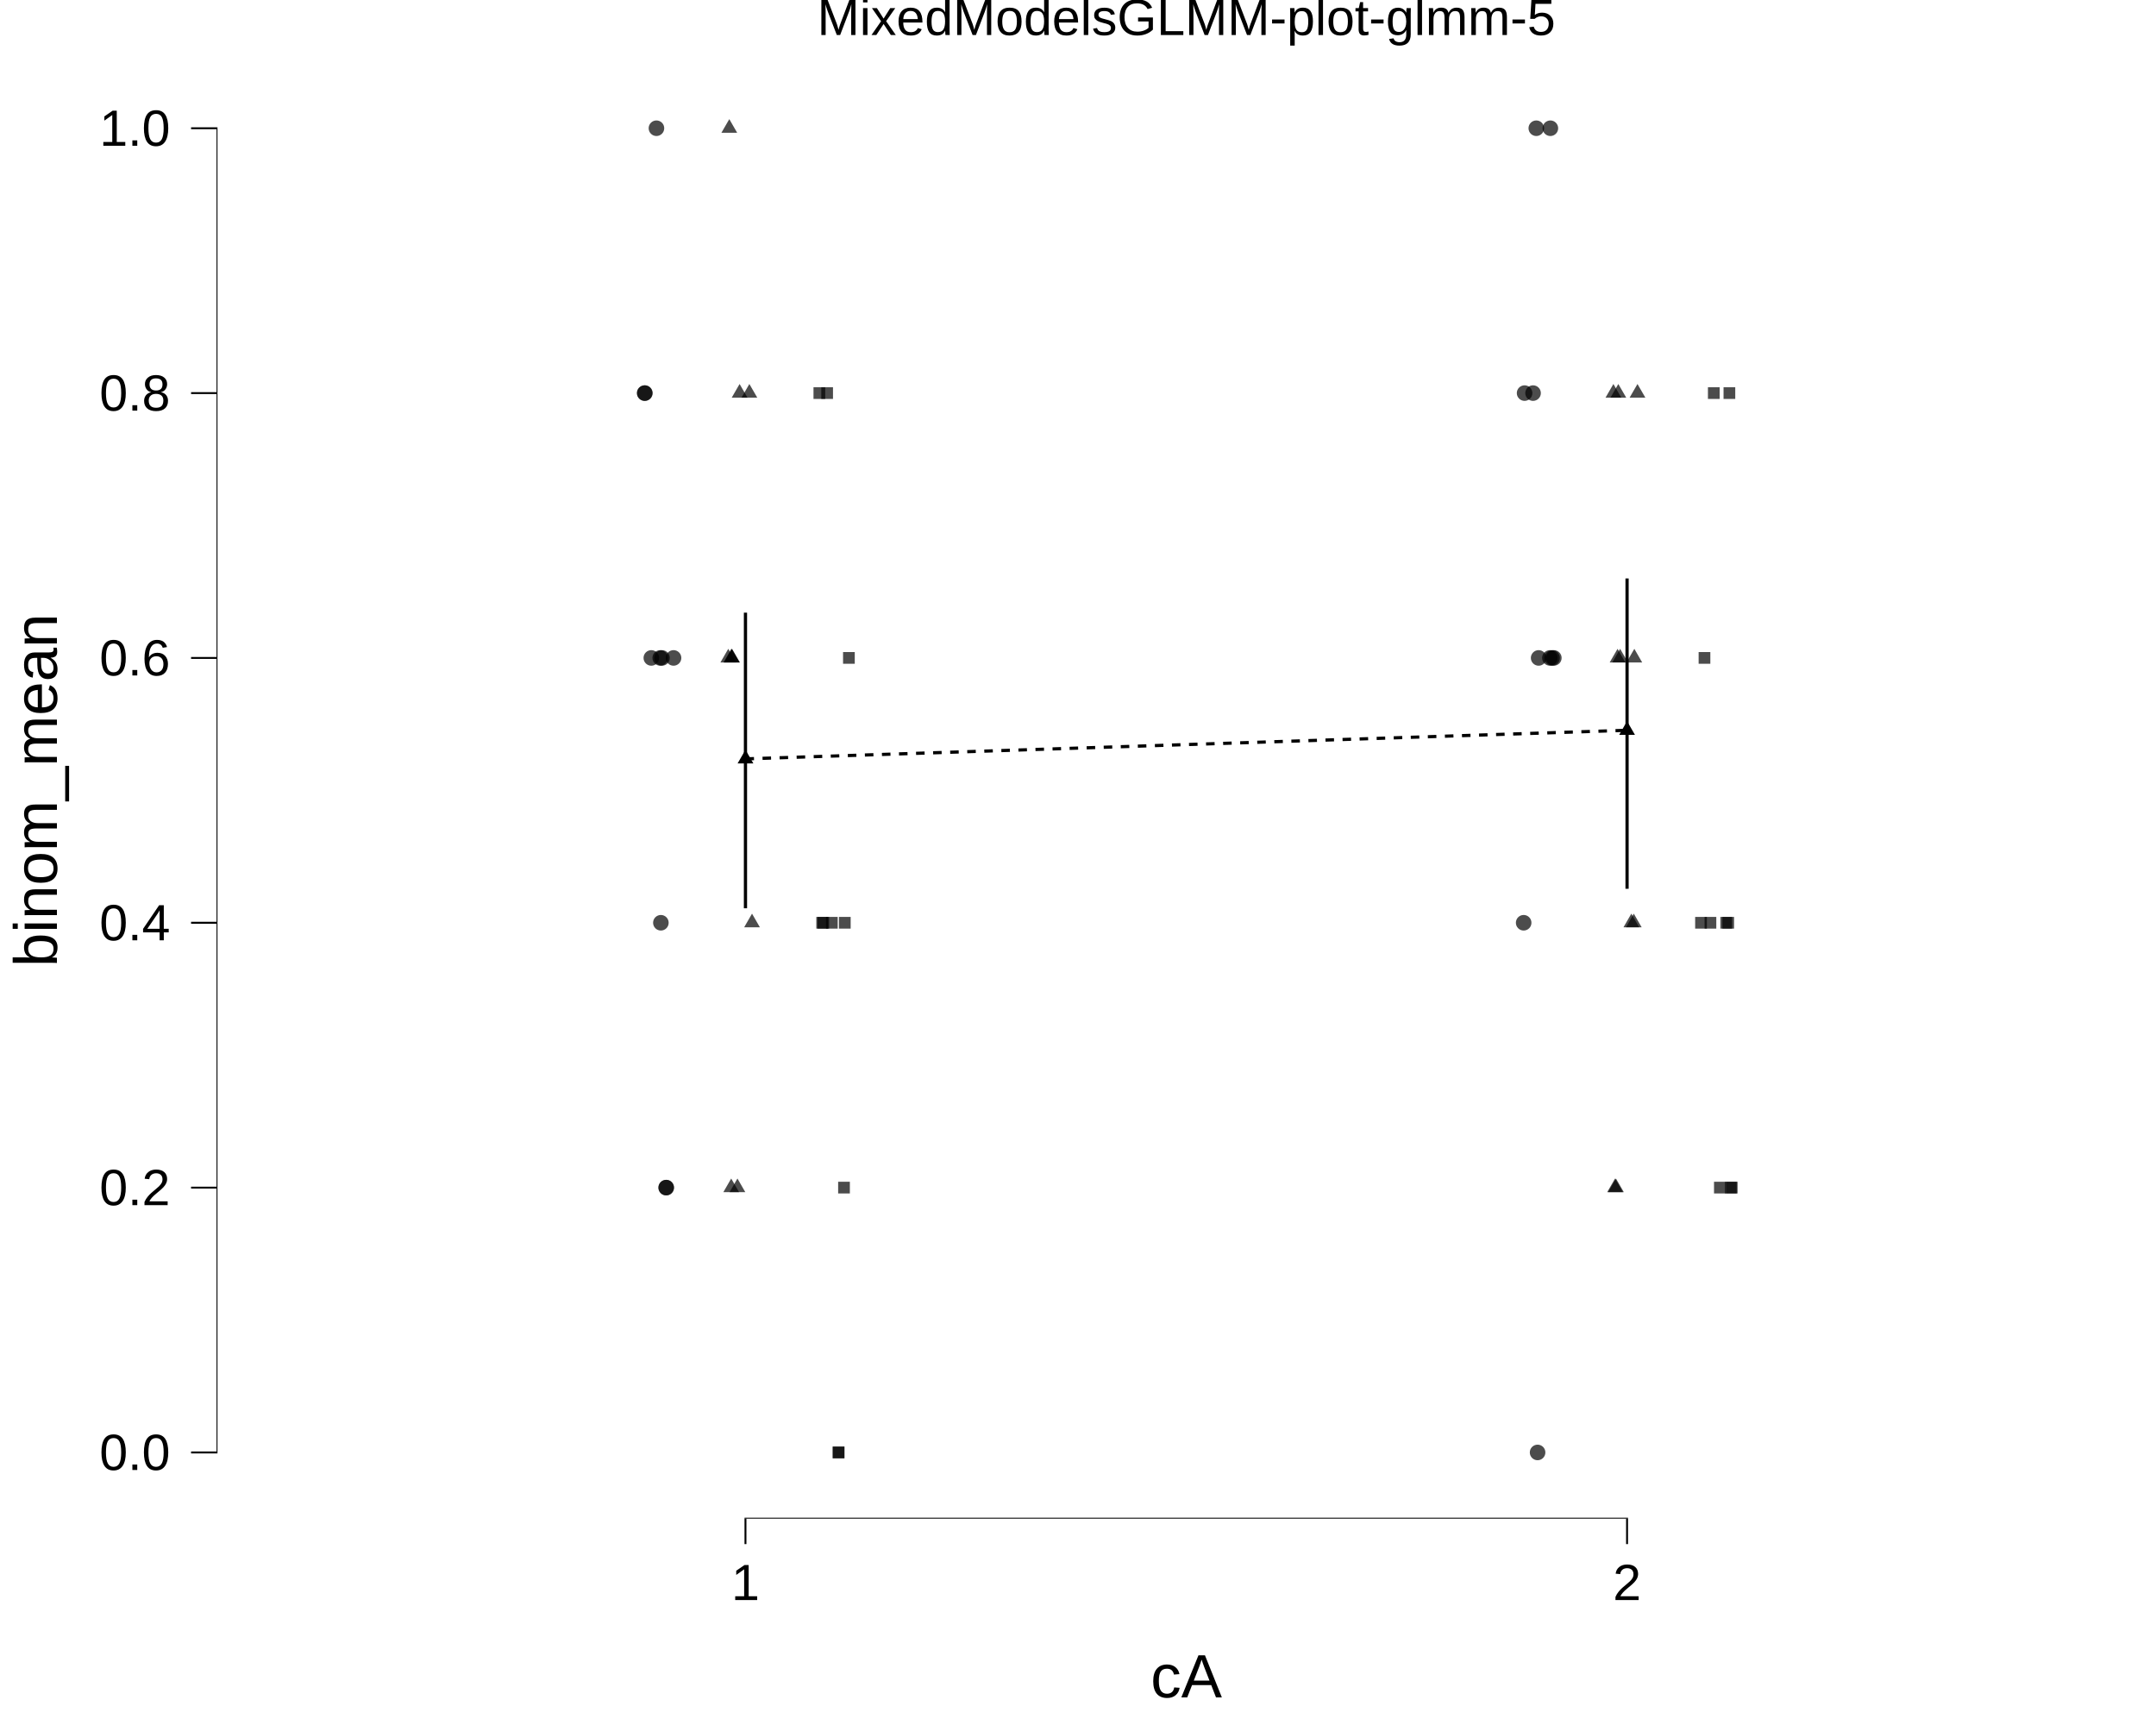
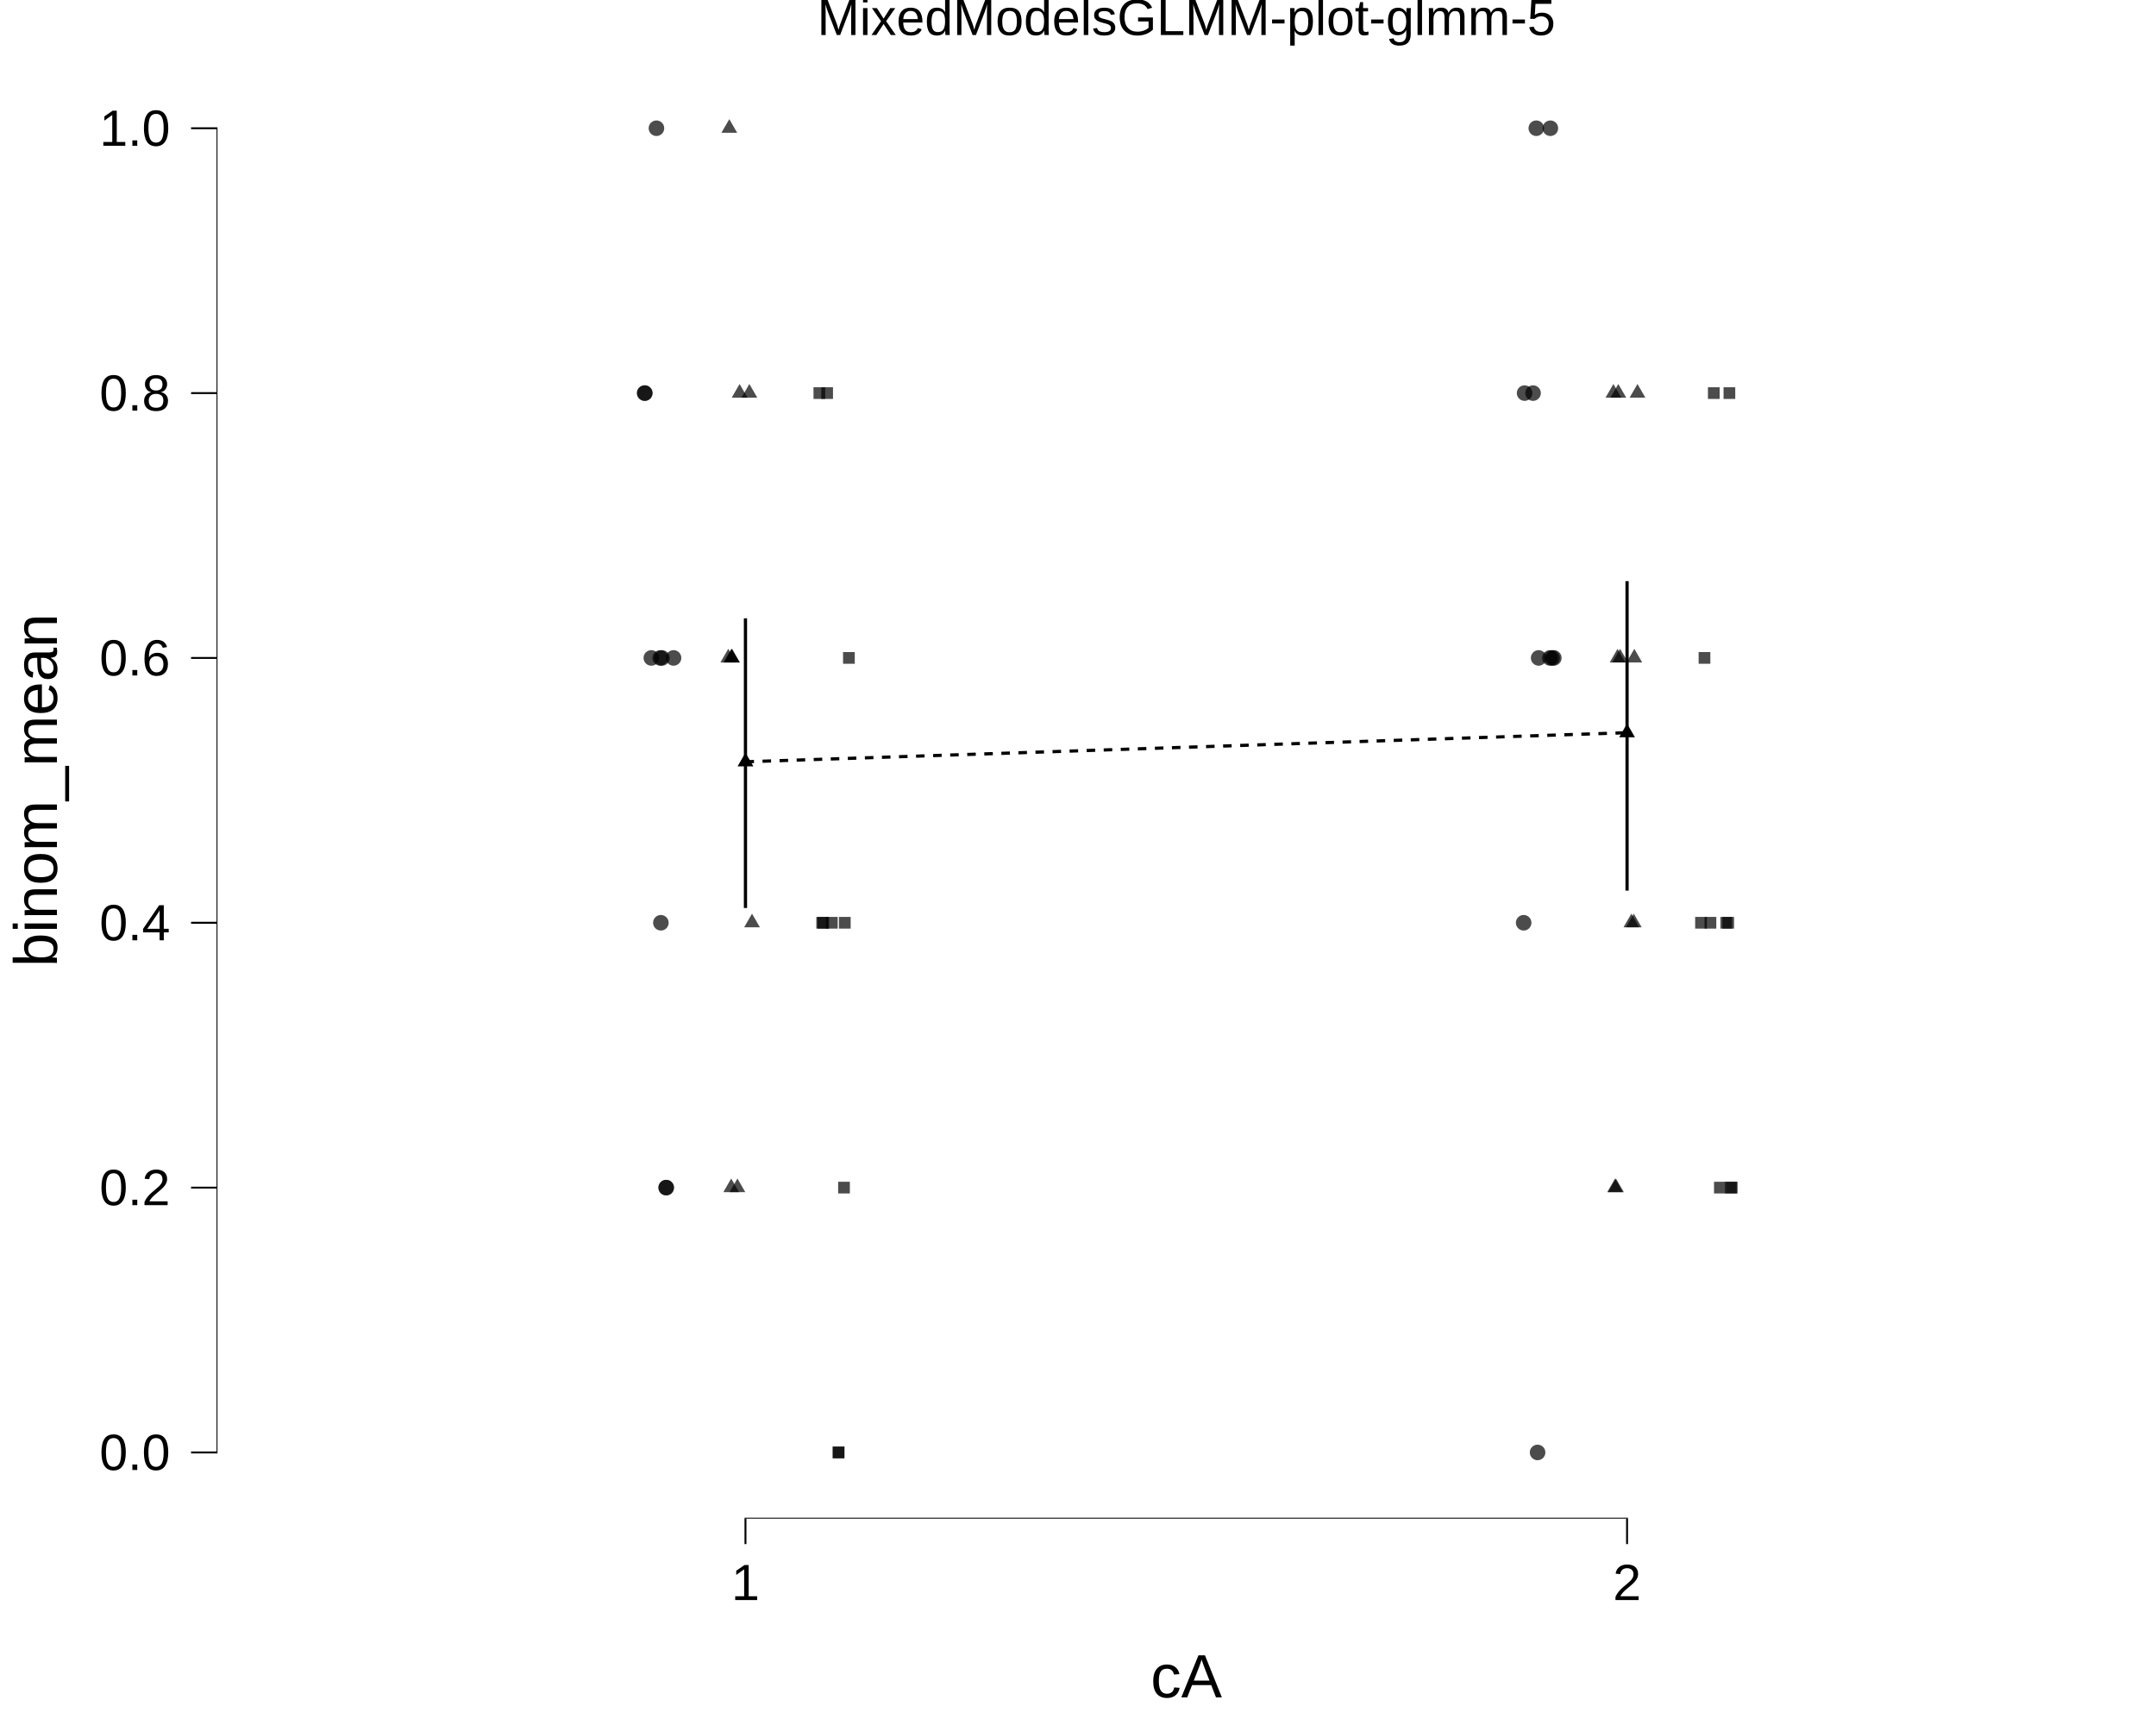
<svg xmlns="http://www.w3.org/2000/svg" viewBox="0 0 720.00 576.00">
  <defs>
    <style type="text/css">
    line, polyline, polygon, path, rect, circle {
      fill: none;
      stroke: #000000;
      stroke-linecap: round;
      stroke-linejoin: round;
      stroke-miterlimit: 10.00;
    }
  </style>
  </defs>
  <rect width="100%" height="100%" style="stroke: none; fill: #FFFFFF;" />
  <rect x="0.00" y="0.00" width="720.00" height="576.00" style="stroke-width: 10.67; stroke: none;" />
  <defs>
    <clipPath id="cpNzIuMzF8NzIwLjAwfDUwNy4xMHwyMC43MQ==">
      <rect x="72.31" y="20.71" width="647.69" height="486.38" />
    </clipPath>
  </defs>
  <rect x="72.31" y="20.71" width="647.69" height="486.38" style="stroke-width: 10.67; stroke: none;" clip-path="url(#cpNzIuMzF8NzIwLjAwfDUwNy4xMHwyMC43MQ==)" />
  <circle cx="217.51" cy="219.69" r="1.95pt" style="stroke-width: 0.71; stroke: none; fill: #000000; fill-opacity: 0.70;" clip-path="url(#cpNzIuMzF8NzIwLjAwfDUwNy4xMHwyMC43MQ==)" />
  <circle cx="518.91" cy="219.69" r="1.95pt" style="stroke-width: 0.71; stroke: none; fill: #000000; fill-opacity: 0.70;" clip-path="url(#cpNzIuMzF8NzIwLjAwfDUwNy4xMHwyMC43MQ==)" />
  <polygon points="244.46,216.65 247.10,221.21 241.83,221.21 " style="stroke-width: 0.71; stroke: none; fill: #000000; fill-opacity: 0.70;" clip-path="url(#cpNzIuMzF8NzIwLjAwfDUwNy4xMHwyMC43MQ==)" />
  <polygon points="539.35,393.52 541.98,398.08 536.72,398.08 " style="stroke-width: 0.71; stroke: none; fill: #000000; fill-opacity: 0.70;" clip-path="url(#cpNzIuMzF8NzIwLjAwfDUwNy4xMHwyMC43MQ==)" />
  <polygon points="278.10,486.94 282.01,486.94 282.01,483.03 278.10,483.03 " style="stroke-width: 0.71; stroke: none; fill: #000000; fill-opacity: 0.70;" clip-path="url(#cpNzIuMzF8NzIwLjAwfDUwNy4xMHwyMC43MQ==)" />
  <polygon points="575.18,310.08 579.09,310.08 579.09,306.17 575.18,306.17 " style="stroke-width: 0.71; stroke: none; fill: #000000; fill-opacity: 0.70;" clip-path="url(#cpNzIuMzF8NzIwLjAwfDUwNy4xMHwyMC43MQ==)" />
  <circle cx="219.22" cy="42.82" r="1.95pt" style="stroke-width: 0.71; stroke: none; fill: #000000; fill-opacity: 0.70;" clip-path="url(#cpNzIuMzF8NzIwLjAwfDUwNy4xMHwyMC43MQ==)" />
  <circle cx="517.59" cy="219.69" r="1.95pt" style="stroke-width: 0.71; stroke: none; fill: #000000; fill-opacity: 0.70;" clip-path="url(#cpNzIuMzF8NzIwLjAwfDUwNy4xMHwyMC43MQ==)" />
  <polygon points="244.39,216.65 247.02,221.21 241.76,221.21 " style="stroke-width: 0.71; stroke: none; fill: #000000; fill-opacity: 0.70;" clip-path="url(#cpNzIuMzF8NzIwLjAwfDUwNy4xMHwyMC43MQ==)" />
  <polygon points="538.80,128.22 541.43,132.78 536.17,132.78 " style="stroke-width: 0.71; stroke: none; fill: #000000; fill-opacity: 0.70;" clip-path="url(#cpNzIuMzF8NzIwLjAwfDUwNy4xMHwyMC43MQ==)" />
  <polygon points="272.61,310.08 276.52,310.08 276.52,306.17 272.61,306.17 " style="stroke-width: 0.71; stroke: none; fill: #000000; fill-opacity: 0.70;" clip-path="url(#cpNzIuMzF8NzIwLjAwfDUwNy4xMHwyMC43MQ==)" />
  <polygon points="574.53,310.08 578.43,310.08 578.43,306.17 574.53,306.17 " style="stroke-width: 0.71; stroke: none; fill: #000000; fill-opacity: 0.70;" clip-path="url(#cpNzIuMzF8NzIwLjAwfDUwNy4xMHwyMC43MQ==)" />
  <circle cx="224.93" cy="219.69" r="1.95pt" style="stroke-width: 0.71; stroke: none; fill: #000000; fill-opacity: 0.70;" clip-path="url(#cpNzIuMzF8NzIwLjAwfDUwNy4xMHwyMC43MQ==)" />
  <circle cx="513.48" cy="484.99" r="1.95pt" style="stroke-width: 0.71; stroke: none; fill: #000000; fill-opacity: 0.70;" clip-path="url(#cpNzIuMzF8NzIwLjAwfDUwNy4xMHwyMC43MQ==)" />
  <polygon points="246.27,393.52 248.90,398.08 243.64,398.08 " style="stroke-width: 0.71; stroke: none; fill: #000000; fill-opacity: 0.70;" clip-path="url(#cpNzIuMzF8NzIwLjAwfDUwNy4xMHwyMC43MQ==)" />
  <polygon points="539.65,393.52 542.28,398.08 537.02,398.08 " style="stroke-width: 0.71; stroke: none; fill: #000000; fill-opacity: 0.70;" clip-path="url(#cpNzIuMzF8NzIwLjAwfDUwNy4xMHwyMC43MQ==)" />
  <polygon points="280.17,310.08 284.08,310.08 284.08,306.17 280.17,306.17 " style="stroke-width: 0.71; stroke: none; fill: #000000; fill-opacity: 0.70;" clip-path="url(#cpNzIuMzF8NzIwLjAwfDUwNy4xMHwyMC43MQ==)" />
  <polygon points="569.25,310.08 573.16,310.08 573.16,306.17 569.25,306.17 " style="stroke-width: 0.71; stroke: none; fill: #000000; fill-opacity: 0.70;" clip-path="url(#cpNzIuMzF8NzIwLjAwfDUwNy4xMHwyMC43MQ==)" />
  <circle cx="215.36" cy="131.26" r="1.95pt" style="stroke-width: 0.71; stroke: none; fill: #000000; fill-opacity: 0.70;" clip-path="url(#cpNzIuMzF8NzIwLjAwfDUwNy4xMHwyMC43MQ==)" />
  <circle cx="518.32" cy="219.69" r="1.95pt" style="stroke-width: 0.71; stroke: none; fill: #000000; fill-opacity: 0.70;" clip-path="url(#cpNzIuMzF8NzIwLjAwfDUwNy4xMHwyMC43MQ==)" />
  <polygon points="246.99,128.22 249.63,132.78 244.36,132.78 " style="stroke-width: 0.71; stroke: none; fill: #000000; fill-opacity: 0.70;" clip-path="url(#cpNzIuMzF8NzIwLjAwfDUwNy4xMHwyMC43MQ==)" />
  <polygon points="540.18,216.65 542.81,221.21 537.55,221.21 " style="stroke-width: 0.71; stroke: none; fill: #000000; fill-opacity: 0.70;" clip-path="url(#cpNzIuMzF8NzIwLjAwfDUwNy4xMHwyMC43MQ==)" />
  <polygon points="278.08,486.94 281.99,486.94 281.99,483.03 278.08,483.03 " style="stroke-width: 0.71; stroke: none; fill: #000000; fill-opacity: 0.70;" clip-path="url(#cpNzIuMzF8NzIwLjAwfDUwNy4xMHwyMC43MQ==)" />
  <polygon points="566.10,310.08 570.01,310.08 570.01,306.17 566.10,306.17 " style="stroke-width: 0.71; stroke: none; fill: #000000; fill-opacity: 0.70;" clip-path="url(#cpNzIuMzF8NzIwLjAwfDUwNy4xMHwyMC43MQ==)" />
  <circle cx="215.27" cy="131.26" r="1.95pt" style="stroke-width: 0.71; stroke: none; fill: #000000; fill-opacity: 0.70;" clip-path="url(#cpNzIuMzF8NzIwLjAwfDUwNy4xMHwyMC43MQ==)" />
  <circle cx="509.14" cy="131.26" r="1.95pt" style="stroke-width: 0.71; stroke: none; fill: #000000; fill-opacity: 0.70;" clip-path="url(#cpNzIuMzF8NzIwLjAwfDUwNy4xMHwyMC43MQ==)" />
  <polygon points="243.21,216.65 245.84,221.21 240.58,221.21 " style="stroke-width: 0.71; stroke: none; fill: #000000; fill-opacity: 0.70;" clip-path="url(#cpNzIuMzF8NzIwLjAwfDUwNy4xMHwyMC43MQ==)" />
  <polygon points="545.61,305.08 548.24,309.64 542.98,309.64 " style="stroke-width: 0.71; stroke: none; fill: #000000; fill-opacity: 0.70;" clip-path="url(#cpNzIuMzF8NzIwLjAwfDUwNy4xMHwyMC43MQ==)" />
  <polygon points="271.67,133.21 275.58,133.21 275.58,129.30 271.67,129.30 " style="stroke-width: 0.71; stroke: none; fill: #000000; fill-opacity: 0.70;" clip-path="url(#cpNzIuMzF8NzIwLjAwfDUwNy4xMHwyMC43MQ==)" />
  <polygon points="570.37,133.21 574.28,133.21 574.28,129.30 570.37,129.30 " style="stroke-width: 0.71; stroke: none; fill: #000000; fill-opacity: 0.70;" clip-path="url(#cpNzIuMzF8NzIwLjAwfDUwNy4xMHwyMC43MQ==)" />
  <circle cx="221.07" cy="219.69" r="1.95pt" style="stroke-width: 0.71; stroke: none; fill: #000000; fill-opacity: 0.70;" clip-path="url(#cpNzIuMzF8NzIwLjAwfDUwNy4xMHwyMC43MQ==)" />
  <circle cx="517.75" cy="42.82" r="1.95pt" style="stroke-width: 0.71; stroke: none; fill: #000000; fill-opacity: 0.70;" clip-path="url(#cpNzIuMzF8NzIwLjAwfDUwNy4xMHwyMC43MQ==)" />
  <polygon points="243.55,39.78 246.18,44.34 240.91,44.34 " style="stroke-width: 0.71; stroke: none; fill: #000000; fill-opacity: 0.70;" clip-path="url(#cpNzIuMzF8NzIwLjAwfDUwNy4xMHwyMC43MQ==)" />
  <polygon points="540.44,128.22 543.08,132.78 537.81,132.78 " style="stroke-width: 0.71; stroke: none; fill: #000000; fill-opacity: 0.70;" clip-path="url(#cpNzIuMzF8NzIwLjAwfDUwNy4xMHwyMC43MQ==)" />
  <polygon points="274.27,133.21 278.18,133.21 278.18,129.30 274.27,129.30 " style="stroke-width: 0.71; stroke: none; fill: #000000; fill-opacity: 0.70;" clip-path="url(#cpNzIuMzF8NzIwLjAwfDUwNy4xMHwyMC43MQ==)" />
  <polygon points="576.36,398.51 580.27,398.51 580.27,394.60 576.36,394.60 " style="stroke-width: 0.71; stroke: none; fill: #000000; fill-opacity: 0.70;" clip-path="url(#cpNzIuMzF8NzIwLjAwfDUwNy4xMHwyMC43MQ==)" />
  <circle cx="222.46" cy="396.56" r="1.95pt" style="stroke-width: 0.71; stroke: none; fill: #000000; fill-opacity: 0.70;" clip-path="url(#cpNzIuMzF8NzIwLjAwfDUwNy4xMHwyMC43MQ==)" />
  <circle cx="513.05" cy="42.82" r="1.95pt" style="stroke-width: 0.71; stroke: none; fill: #000000; fill-opacity: 0.70;" clip-path="url(#cpNzIuMzF8NzIwLjAwfDUwNy4xMHwyMC43MQ==)" />
  <polygon points="250.25,128.22 252.89,132.78 247.62,132.78 " style="stroke-width: 0.71; stroke: none; fill: #000000; fill-opacity: 0.70;" clip-path="url(#cpNzIuMzF8NzIwLjAwfDUwNy4xMHwyMC43MQ==)" />
  <polygon points="545.79,216.65 548.42,221.21 543.15,221.21 " style="stroke-width: 0.71; stroke: none; fill: #000000; fill-opacity: 0.70;" clip-path="url(#cpNzIuMzF8NzIwLjAwfDUwNy4xMHwyMC43MQ==)" />
  <polygon points="275.84,310.08 279.75,310.08 279.75,306.17 275.84,306.17 " style="stroke-width: 0.71; stroke: none; fill: #000000; fill-opacity: 0.70;" clip-path="url(#cpNzIuMzF8NzIwLjAwfDUwNy4xMHwyMC43MQ==)" />
  <polygon points="575.58,133.21 579.49,133.21 579.49,129.30 575.58,129.30 " style="stroke-width: 0.71; stroke: none; fill: #000000; fill-opacity: 0.70;" clip-path="url(#cpNzIuMzF8NzIwLjAwfDUwNy4xMHwyMC43MQ==)" />
  <circle cx="222.50" cy="396.56" r="1.95pt" style="stroke-width: 0.71; stroke: none; fill: #000000; fill-opacity: 0.70;" clip-path="url(#cpNzIuMzF8NzIwLjAwfDUwNy4xMHwyMC43MQ==)" />
  <circle cx="508.83" cy="308.12" r="1.95pt" style="stroke-width: 0.71; stroke: none; fill: #000000; fill-opacity: 0.70;" clip-path="url(#cpNzIuMzF8NzIwLjAwfDUwNy4xMHwyMC43MQ==)" />
  <polygon points="244.19,393.52 246.82,398.08 241.56,398.08 " style="stroke-width: 0.71; stroke: none; fill: #000000; fill-opacity: 0.70;" clip-path="url(#cpNzIuMzF8NzIwLjAwfDUwNy4xMHwyMC43MQ==)" />
  <polygon points="541.04,216.65 543.68,221.21 538.41,221.21 " style="stroke-width: 0.71; stroke: none; fill: #000000; fill-opacity: 0.70;" clip-path="url(#cpNzIuMzF8NzIwLjAwfDUwNy4xMHwyMC43MQ==)" />
  <polygon points="272.98,310.08 276.89,310.08 276.89,306.17 272.98,306.17 " style="stroke-width: 0.71; stroke: none; fill: #000000; fill-opacity: 0.70;" clip-path="url(#cpNzIuMzF8NzIwLjAwfDUwNy4xMHwyMC43MQ==)" />
  <polygon points="576.07,398.51 579.98,398.51 579.98,394.60 576.07,394.60 " style="stroke-width: 0.71; stroke: none; fill: #000000; fill-opacity: 0.70;" clip-path="url(#cpNzIuMzF8NzIwLjAwfDUwNy4xMHwyMC43MQ==)" />
  <circle cx="220.70" cy="308.12" r="1.95pt" style="stroke-width: 0.71; stroke: none; fill: #000000; fill-opacity: 0.70;" clip-path="url(#cpNzIuMzF8NzIwLjAwfDUwNy4xMHwyMC43MQ==)" />
  <circle cx="511.97" cy="131.26" r="1.95pt" style="stroke-width: 0.71; stroke: none; fill: #000000; fill-opacity: 0.70;" clip-path="url(#cpNzIuMzF8NzIwLjAwfDUwNy4xMHwyMC43MQ==)" />
  <polygon points="251.14,305.08 253.77,309.64 248.51,309.64 " style="stroke-width: 0.71; stroke: none; fill: #000000; fill-opacity: 0.70;" clip-path="url(#cpNzIuMzF8NzIwLjAwfDUwNy4xMHwyMC43MQ==)" />
  <polygon points="546.84,128.22 549.47,132.78 544.21,132.78 " style="stroke-width: 0.71; stroke: none; fill: #000000; fill-opacity: 0.70;" clip-path="url(#cpNzIuMzF8NzIwLjAwfDUwNy4xMHwyMC43MQ==)" />
  <polygon points="279.90,398.51 283.81,398.51 283.81,394.60 279.90,394.60 " style="stroke-width: 0.71; stroke: none; fill: #000000; fill-opacity: 0.70;" clip-path="url(#cpNzIuMzF8NzIwLjAwfDUwNy4xMHwyMC43MQ==)" />
  <polygon points="567.26,221.64 571.17,221.64 571.17,217.73 567.26,217.73 " style="stroke-width: 0.71; stroke: none; fill: #000000; fill-opacity: 0.70;" clip-path="url(#cpNzIuMzF8NzIwLjAwfDUwNy4xMHwyMC43MQ==)" />
  <circle cx="220.48" cy="219.69" r="1.95pt" style="stroke-width: 0.71; stroke: none; fill: #000000; fill-opacity: 0.70;" clip-path="url(#cpNzIuMzF8NzIwLjAwfDUwNy4xMHwyMC43MQ==)" />
  <circle cx="513.83" cy="219.69" r="1.95pt" style="stroke-width: 0.71; stroke: none; fill: #000000; fill-opacity: 0.70;" clip-path="url(#cpNzIuMzF8NzIwLjAwfDUwNy4xMHwyMC43MQ==)" />
  <polygon points="244.24,216.65 246.87,221.21 241.61,221.21 " style="stroke-width: 0.71; stroke: none; fill: #000000; fill-opacity: 0.70;" clip-path="url(#cpNzIuMzF8NzIwLjAwfDUwNy4xMHwyMC43MQ==)" />
  <polygon points="544.79,305.08 547.43,309.64 542.16,309.64 " style="stroke-width: 0.71; stroke: none; fill: #000000; fill-opacity: 0.70;" clip-path="url(#cpNzIuMzF8NzIwLjAwfDUwNy4xMHwyMC43MQ==)" />
  <polygon points="281.54,221.64 285.45,221.64 285.45,217.73 281.54,217.73 " style="stroke-width: 0.71; stroke: none; fill: #000000; fill-opacity: 0.70;" clip-path="url(#cpNzIuMzF8NzIwLjAwfDUwNy4xMHwyMC43MQ==)" />
  <polygon points="572.40,398.51 576.30,398.51 576.30,394.60 572.40,394.60 " style="stroke-width: 0.71; stroke: none; fill: #000000; fill-opacity: 0.70;" clip-path="url(#cpNzIuMzF8NzIwLjAwfDUwNy4xMHwyMC43MQ==)" />
-   <polygon points="248.95,250.36 251.59,254.92 246.32,254.92 " style="stroke-width: 0.71; stroke: none; fill: #000000;" clip-path="url(#cpNzIuMzF8NzIwLjAwfDUwNy4xMHwyMC43MQ==)" />
-   <polygon points="543.36,240.81 545.99,245.37 540.73,245.37 " style="stroke-width: 0.71; stroke: none; fill: #000000;" clip-path="url(#cpNzIuMzF8NzIwLjAwfDUwNy4xMHwyMC43MQ==)" />
-   <polyline points="248.95,253.40 543.36,243.85 " style="stroke-width: 1.07; stroke-dasharray: 2.85,2.85; stroke-linecap: butt;" clip-path="url(#cpNzIuMzF8NzIwLjAwfDUwNy4xMHwyMC43MQ==)" />
-   <polyline points="248.95,204.57 248.95,204.57 " style="stroke-width: 1.07; stroke-linecap: butt;" clip-path="url(#cpNzIuMzF8NzIwLjAwfDUwNy4xMHwyMC43MQ==)" />
-   <polyline points="248.95,204.57 248.95,303.29 " style="stroke-width: 1.07; stroke-linecap: butt;" clip-path="url(#cpNzIuMzF8NzIwLjAwfDUwNy4xMHwyMC43MQ==)" />
-   <polyline points="248.95,303.29 248.95,303.29 " style="stroke-width: 1.07; stroke-linecap: butt;" clip-path="url(#cpNzIuMzF8NzIwLjAwfDUwNy4xMHwyMC43MQ==)" />
-   <polyline points="543.36,193.15 543.36,193.15 " style="stroke-width: 1.07; stroke-linecap: butt;" clip-path="url(#cpNzIuMzF8NzIwLjAwfDUwNy4xMHwyMC43MQ==)" />
-   <polyline points="543.36,193.15 543.36,296.78 " style="stroke-width: 1.07; stroke-linecap: butt;" clip-path="url(#cpNzIuMzF8NzIwLjAwfDUwNy4xMHwyMC43MQ==)" />
-   <polyline points="543.36,296.78 543.36,296.78 " style="stroke-width: 1.07; stroke-linecap: butt;" clip-path="url(#cpNzIuMzF8NzIwLjAwfDUwNy4xMHwyMC43MQ==)" />
+   <polygon points="248.95,251.33 251.59,255.89 246.32,255.89 " style="stroke-width: 0.71; stroke: none; fill: #000000;" clip-path="url(#cpNzIuMzF8NzIwLjAwfDUwNy4xMHwyMC43MQ==)" />
+   <polygon points="543.36,241.62 545.99,246.18 540.73,246.18 " style="stroke-width: 0.71; stroke: none; fill: #000000;" clip-path="url(#cpNzIuMzF8NzIwLjAwfDUwNy4xMHwyMC43MQ==)" />
+   <polyline points="248.95,254.37 543.36,244.66 " style="stroke-width: 1.07; stroke-dasharray: 2.85,2.85; stroke-linecap: butt;" clip-path="url(#cpNzIuMzF8NzIwLjAwfDUwNy4xMHwyMC43MQ==)" />
+   <polyline points="248.95,206.47 248.95,206.47 " style="stroke-width: 1.07; stroke-linecap: butt;" clip-path="url(#cpNzIuMzF8NzIwLjAwfDUwNy4xMHwyMC43MQ==)" />
+   <polyline points="248.95,206.47 248.95,303.19 " style="stroke-width: 1.07; stroke-linecap: butt;" clip-path="url(#cpNzIuMzF8NzIwLjAwfDUwNy4xMHwyMC43MQ==)" />
+   <polyline points="248.95,303.19 248.95,303.19 " style="stroke-width: 1.07; stroke-linecap: butt;" clip-path="url(#cpNzIuMzF8NzIwLjAwfDUwNy4xMHwyMC43MQ==)" />
+   <polyline points="543.36,194.05 543.36,194.05 " style="stroke-width: 1.07; stroke-linecap: butt;" clip-path="url(#cpNzIuMzF8NzIwLjAwfDUwNy4xMHwyMC43MQ==)" />
+   <polyline points="543.36,194.05 543.36,297.38 " style="stroke-width: 1.07; stroke-linecap: butt;" clip-path="url(#cpNzIuMzF8NzIwLjAwfDUwNy4xMHwyMC43MQ==)" />
+   <polyline points="543.36,297.38 543.36,297.38 " style="stroke-width: 1.07; stroke-linecap: butt;" clip-path="url(#cpNzIuMzF8NzIwLjAwfDUwNy4xMHwyMC43MQ==)" />
  <line x1="248.64" y1="507.10" x2="543.68" y2="507.10" style="stroke-width: 0.64; stroke-linecap: butt;" clip-path="url(#cpNzIuMzF8NzIwLjAwfDUwNy4xMHwyMC43MQ==)" />
  <line x1="72.31" y1="485.31" x2="72.31" y2="42.50" style="stroke-width: 0.64; stroke-linecap: butt;" clip-path="url(#cpNzIuMzF8NzIwLjAwfDUwNy4xMHwyMC43MQ==)" />
  <rect x="72.31" y="20.71" width="647.69" height="486.38" style="stroke-width: 0.00; stroke: none;" clip-path="url(#cpNzIuMzF8NzIwLjAwfDUwNy4xMHwyMC43MQ==)" />
  <defs>
    <clipPath id="cpMC4wMHw3MjAuMDB8NTc2LjAwfDAuMDA=">
      <rect x="0.00" y="0.00" width="720.00" height="576.00" />
    </clipPath>
  </defs>
  <polyline points="72.31,507.10 72.31,20.71 " style="stroke-width: 0.00; stroke: none; stroke-linecap: butt;" clip-path="url(#cpMC4wMHw3MjAuMDB8NTc2LjAwfDAuMDA=)" />
  <g clip-path="url(#cpMC4wMHw3MjAuMDB8NTc2LjAwfDAuMDA=)">
    <text x="33.21" y="490.84" style="font-size: 17.00px; font-family: Liberation Sans;" textLength="23.62px" lengthAdjust="spacingAndGlyphs">0.0</text>
  </g>
  <g clip-path="url(#cpMC4wMHw3MjAuMDB8NTc2LjAwfDAuMDA=)">
    <text x="33.21" y="402.41" style="font-size: 17.00px; font-family: Liberation Sans;" textLength="23.62px" lengthAdjust="spacingAndGlyphs">0.2</text>
  </g>
  <g clip-path="url(#cpMC4wMHw3MjAuMDB8NTc2LjAwfDAuMDA=)">
    <text x="33.21" y="313.97" style="font-size: 17.00px; font-family: Liberation Sans;" textLength="23.62px" lengthAdjust="spacingAndGlyphs">0.4</text>
  </g>
  <g clip-path="url(#cpMC4wMHw3MjAuMDB8NTc2LjAwfDAuMDA=)">
    <text x="33.21" y="225.54" style="font-size: 17.00px; font-family: Liberation Sans;" textLength="23.62px" lengthAdjust="spacingAndGlyphs">0.6</text>
  </g>
  <g clip-path="url(#cpMC4wMHw3MjAuMDB8NTc2LjAwfDAuMDA=)">
    <text x="33.21" y="137.11" style="font-size: 17.00px; font-family: Liberation Sans;" textLength="23.62px" lengthAdjust="spacingAndGlyphs">0.8</text>
  </g>
  <g clip-path="url(#cpMC4wMHw3MjAuMDB8NTc2LjAwfDAuMDA=)">
    <text x="33.21" y="48.67" style="font-size: 17.00px; font-family: Liberation Sans;" textLength="23.62px" lengthAdjust="spacingAndGlyphs">1.0</text>
  </g>
  <polyline points="63.81,484.99 72.31,484.99 " style="stroke-width: 0.64; stroke-linecap: butt;" clip-path="url(#cpMC4wMHw3MjAuMDB8NTc2LjAwfDAuMDA=)" />
  <polyline points="63.81,396.56 72.31,396.56 " style="stroke-width: 0.64; stroke-linecap: butt;" clip-path="url(#cpMC4wMHw3MjAuMDB8NTc2LjAwfDAuMDA=)" />
  <polyline points="63.81,308.12 72.31,308.12 " style="stroke-width: 0.64; stroke-linecap: butt;" clip-path="url(#cpMC4wMHw3MjAuMDB8NTc2LjAwfDAuMDA=)" />
  <polyline points="63.81,219.69 72.31,219.69 " style="stroke-width: 0.64; stroke-linecap: butt;" clip-path="url(#cpMC4wMHw3MjAuMDB8NTc2LjAwfDAuMDA=)" />
  <polyline points="63.81,131.26 72.31,131.26 " style="stroke-width: 0.64; stroke-linecap: butt;" clip-path="url(#cpMC4wMHw3MjAuMDB8NTc2LjAwfDAuMDA=)" />
  <polyline points="63.81,42.82 72.31,42.82 " style="stroke-width: 0.64; stroke-linecap: butt;" clip-path="url(#cpMC4wMHw3MjAuMDB8NTc2LjAwfDAuMDA=)" />
  <polyline points="72.31,507.10 720.00,507.10 " style="stroke-width: 0.00; stroke: none; stroke-linecap: butt;" clip-path="url(#cpMC4wMHw3MjAuMDB8NTc2LjAwfDAuMDA=)" />
  <polyline points="248.95,515.60 248.95,507.10 " style="stroke-width: 0.64; stroke-linecap: butt;" clip-path="url(#cpMC4wMHw3MjAuMDB8NTc2LjAwfDAuMDA=)" />
  <polyline points="543.36,515.60 543.36,507.10 " style="stroke-width: 0.64; stroke-linecap: butt;" clip-path="url(#cpMC4wMHw3MjAuMDB8NTc2LjAwfDAuMDA=)" />
  <g clip-path="url(#cpMC4wMHw3MjAuMDB8NTc2LjAwfDAuMDA=)">
    <text x="244.23" y="534.28" style="font-size: 17.00px; font-family: Liberation Sans;" textLength="9.45px" lengthAdjust="spacingAndGlyphs">1</text>
  </g>
  <g clip-path="url(#cpMC4wMHw3MjAuMDB8NTc2LjAwfDAuMDA=)">
    <text x="538.63" y="534.28" style="font-size: 17.00px; font-family: Liberation Sans;" textLength="9.45px" lengthAdjust="spacingAndGlyphs">2</text>
  </g>
  <g clip-path="url(#cpMC4wMHw3MjAuMDB8NTc2LjAwfDAuMDA=)">
    <text x="384.26" y="566.78" style="font-size: 20.40px; font-family: Liberation Sans;" textLength="23.80px" lengthAdjust="spacingAndGlyphs">cA</text>
  </g>
  <g clip-path="url(#cpMC4wMHw3MjAuMDB8NTc2LjAwfDAuMDA=)">
    <text transform="translate(19.01,322.86) rotate(-90)" style="font-size: 20.40px; font-family: Liberation Sans;" textLength="117.91px" lengthAdjust="spacingAndGlyphs">binom_mean</text>
  </g>
  <g clip-path="url(#cpMC4wMHw3MjAuMDB8NTc2LjAwfDAuMDA=)">
    <text x="272.91" y="11.70" style="font-size: 17.00px; font-family: Liberation Sans;" textLength="246.50px" lengthAdjust="spacingAndGlyphs">MixedModelsGLMM-plot-glmm-5</text>
  </g>
</svg>
